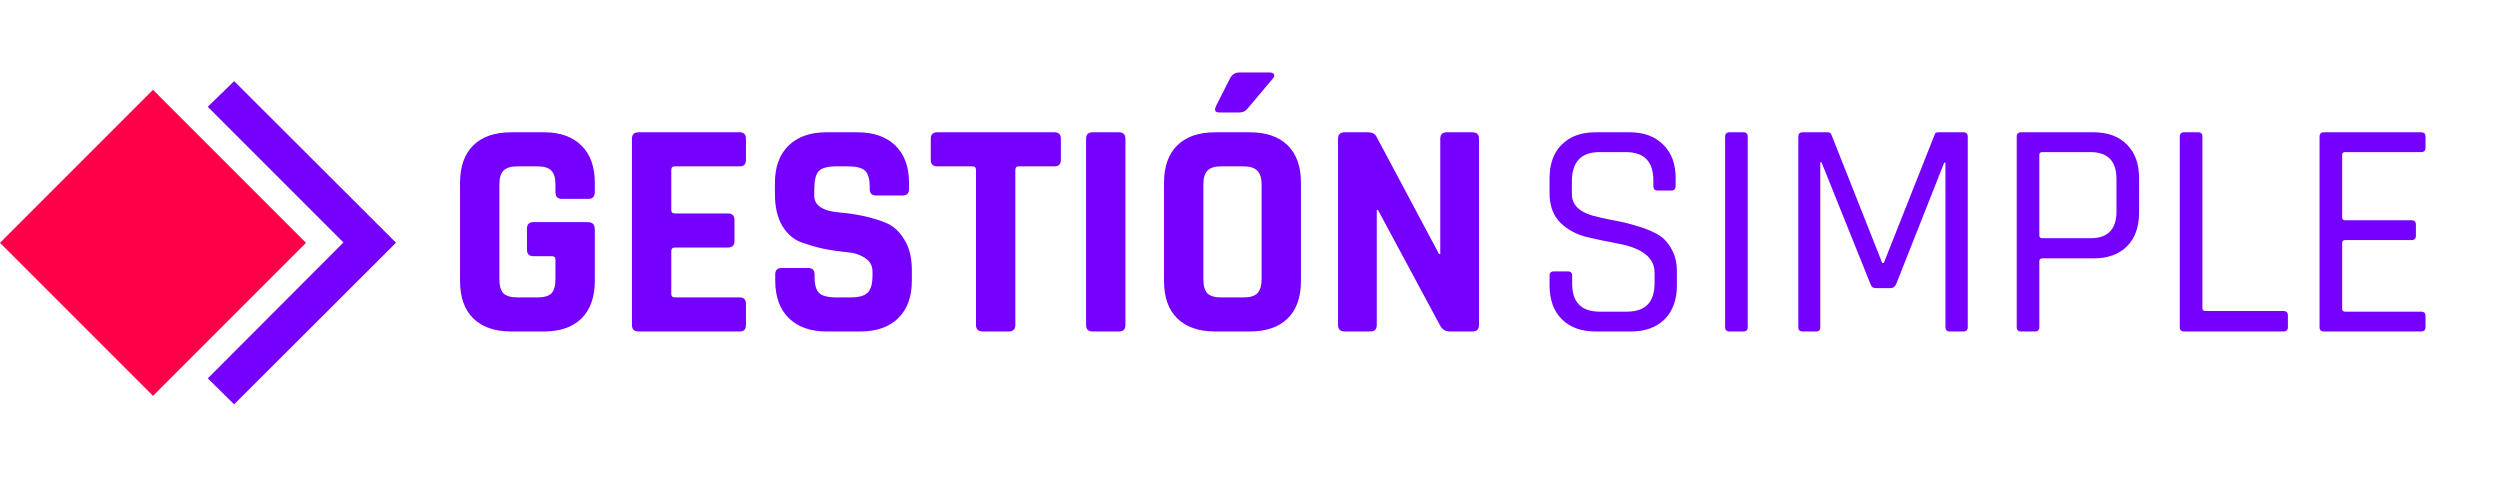
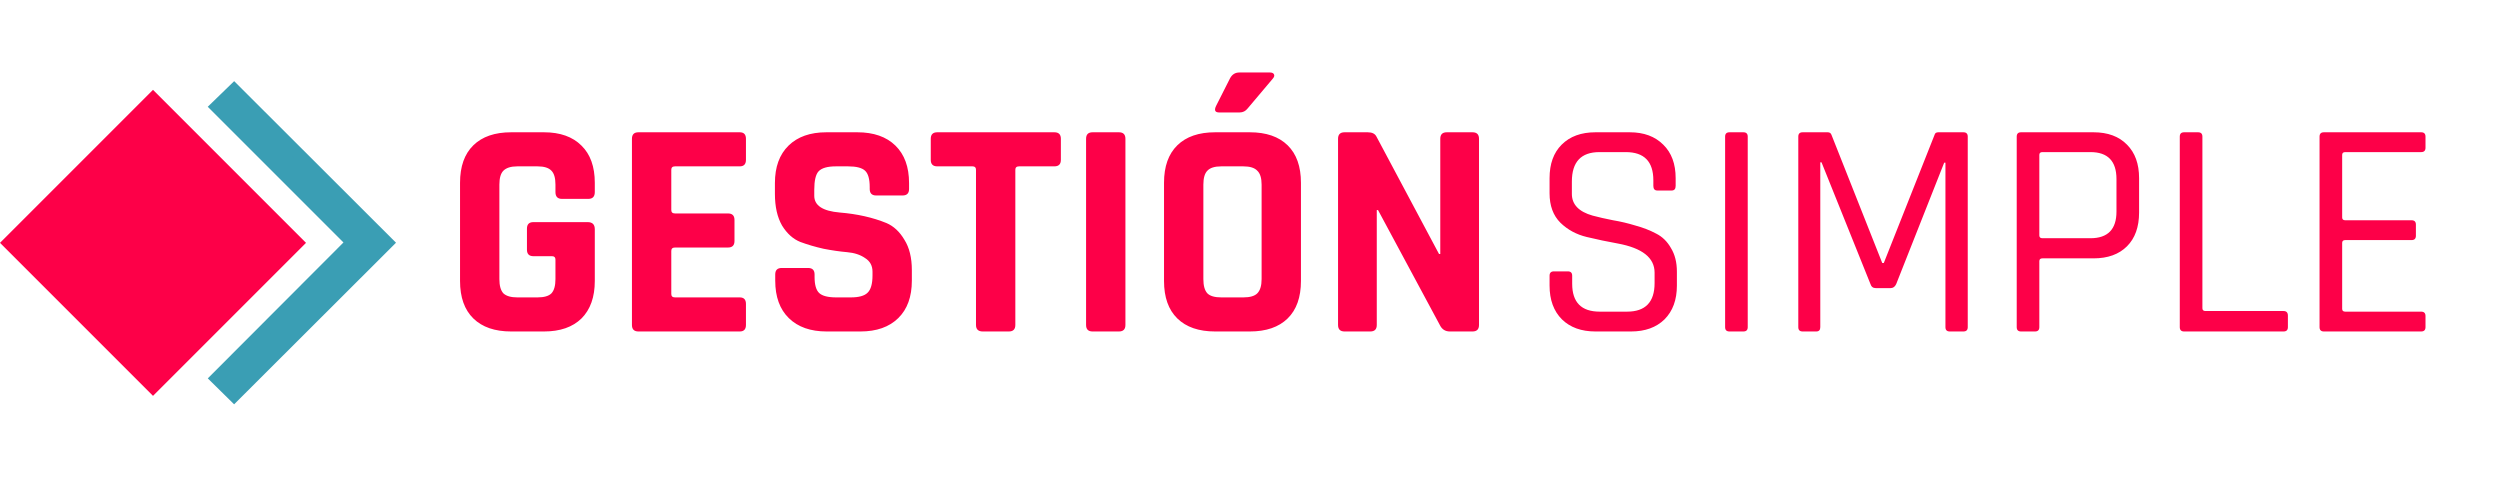
<svg xmlns="http://www.w3.org/2000/svg" width="807" height="156" viewBox="0 0 807 156" fill="none">
  <rect x="49.391" y="29" width="69.849" height="69.849" transform="rotate(45 49.3906 29)" fill="#FD0048" />
-   <path d="M75.566 29L69.914 34.483L113.696 78.265L69.914 122.131L75.566 127.699L100.283 103.024L125 78.35L75.566 29Z" fill="#7600FD" stroke="#7600FD" stroke-width="4" />
-   <path d="M175.6 107H165C159.733 107 155.667 105.6 152.8 102.8C149.933 100 148.5 95.967 148.5 90.7V59C148.5 53.733 149.933 49.7 152.8 46.9C155.667 44.1 159.733 42.7 165 42.7H175.6C180.8 42.7 184.833 44.133 187.7 47C190.567 49.8 192 53.8 192 59V62C192 63.467 191.3 64.2 189.9 64.2H181.4C180 64.2 179.3 63.467 179.3 62V59.6C179.3 57.467 178.867 55.967 178 55.1C177.133 54.167 175.633 53.7 173.5 53.7H167C164.933 53.7 163.433 54.167 162.5 55.1C161.633 55.967 161.2 57.467 161.2 59.6V90.1C161.2 92.233 161.633 93.767 162.5 94.7C163.433 95.567 164.933 96 167 96H173.5C175.633 96 177.133 95.567 178 94.7C178.867 93.767 179.3 92.233 179.3 90.1V83.8C179.3 83.067 178.933 82.7 178.2 82.7H172.2C170.8 82.7 170.1 82 170.1 80.6V73.8C170.1 72.4 170.8 71.7 172.2 71.7H189.7C191.233 71.7 192 72.467 192 74V90.7C192 95.9 190.567 99.933 187.7 102.8C184.833 105.6 180.8 107 175.6 107ZM238.792 107H206.092C204.692 107 203.992 106.3 203.992 104.9V44.8C203.992 43.4 204.692 42.7 206.092 42.7H238.792C240.126 42.7 240.792 43.4 240.792 44.8V51.6C240.792 53 240.126 53.7 238.792 53.7H217.892C217.092 53.7 216.692 54.067 216.692 54.8V67.8C216.692 68.533 217.092 68.9 217.892 68.9H234.992C236.392 68.9 237.092 69.6 237.092 71V77.8C237.092 79.2 236.392 79.9 234.992 79.9H217.892C217.092 79.9 216.692 80.267 216.692 81V94.9C216.692 95.633 217.092 96 217.892 96H238.792C240.126 96 240.792 96.7 240.792 98.1V104.9C240.792 106.3 240.126 107 238.792 107ZM250.244 90.6V88.6C250.244 87.2 250.944 86.5 252.344 86.5H260.844C262.244 86.5 262.944 87.2 262.944 88.6V89.4C262.944 91.933 263.444 93.667 264.444 94.6C265.444 95.533 267.277 96 269.944 96H274.644C277.244 96 279.044 95.5 280.044 94.5C281.11 93.5 281.644 91.633 281.644 88.9V87.7C281.644 85.767 280.844 84.3 279.244 83.3C277.71 82.233 275.777 81.6 273.444 81.4C271.11 81.2 268.577 80.833 265.844 80.3C263.177 79.7 260.677 78.967 258.344 78.1C256.01 77.167 254.044 75.4 252.444 72.8C250.91 70.133 250.144 66.733 250.144 62.6V59.1C250.144 53.9 251.61 49.867 254.544 47C257.477 44.133 261.544 42.7 266.744 42.7H276.744C282.01 42.7 286.11 44.133 289.044 47C291.977 49.867 293.444 53.9 293.444 59.1V61C293.444 62.4 292.744 63.1 291.344 63.1H282.844C281.444 63.1 280.744 62.4 280.744 61V60.4C280.744 57.8 280.244 56.033 279.244 55.1C278.244 54.167 276.41 53.7 273.744 53.7H269.844C267.11 53.7 265.244 54.233 264.244 55.3C263.31 56.3 262.844 58.3 262.844 61.3V63.2C262.844 66.333 265.577 68.133 271.044 68.6C276.71 69.067 281.744 70.2 286.144 72C288.477 73 290.41 74.8 291.944 77.4C293.544 79.933 294.344 83.2 294.344 87.2V90.6C294.344 95.8 292.877 99.833 289.944 102.7C287.01 105.567 282.944 107 277.744 107H266.844C261.644 107 257.577 105.567 254.644 102.7C251.71 99.833 250.244 95.8 250.244 90.6ZM325.65 107H317.25C315.783 107 315.05 106.3 315.05 104.9V54.8C315.05 54.067 314.683 53.7 313.95 53.7H302.55C301.15 53.7 300.45 53 300.45 51.6V44.8C300.45 43.4 301.15 42.7 302.55 42.7H340.35C341.75 42.7 342.45 43.4 342.45 44.8V51.6C342.45 53 341.75 53.7 340.35 53.7H328.95C328.15 53.7 327.75 54.067 327.75 54.8V104.9C327.75 106.3 327.05 107 325.65 107ZM363.286 44.8V104.9C363.286 106.3 362.586 107 361.186 107H352.686C351.286 107 350.586 106.3 350.586 104.9V44.8C350.586 43.4 351.286 42.7 352.686 42.7H361.186C362.586 42.7 363.286 43.4 363.286 44.8ZM400.046 23.4H409.946C410.613 23.4 411.046 23.6 411.246 24C411.446 24.4 411.313 24.867 410.846 25.4L402.746 35C402.079 35.867 401.213 36.3 400.146 36.3H393.546C392.213 36.3 391.879 35.6 392.546 34.2L397.046 25.3C397.713 24.033 398.713 23.4 400.046 23.4ZM394.246 96H401.346C403.479 96 404.979 95.567 405.846 94.7C406.779 93.767 407.246 92.233 407.246 90.1V59.6C407.246 57.467 406.779 55.967 405.846 55.1C404.979 54.167 403.479 53.7 401.346 53.7H394.246C392.113 53.7 390.613 54.167 389.746 55.1C388.879 55.967 388.446 57.467 388.446 59.6V90.1C388.446 92.233 388.879 93.767 389.746 94.7C390.613 95.567 392.113 96 394.246 96ZM403.446 107H392.246C386.979 107 382.913 105.6 380.046 102.8C377.179 100 375.746 95.967 375.746 90.7V59C375.746 53.733 377.179 49.7 380.046 46.9C382.913 44.1 386.979 42.7 392.246 42.7H403.446C408.713 42.7 412.779 44.1 415.646 46.9C418.513 49.7 419.946 53.733 419.946 59V90.7C419.946 95.967 418.513 100 415.646 102.8C412.779 105.6 408.713 107 403.446 107ZM442.322 107H434.022C432.622 107 431.922 106.3 431.922 104.9V44.8C431.922 43.4 432.622 42.7 434.022 42.7H441.522C442.922 42.7 443.855 43.167 444.322 44.1L464.522 82H464.922V44.8C464.922 43.4 465.622 42.7 467.022 42.7H475.322C476.722 42.7 477.422 43.4 477.422 44.8V104.9C477.422 106.3 476.722 107 475.322 107H468.022C466.555 107 465.489 106.333 464.822 105L444.822 67.8H444.422V104.9C444.422 106.3 443.722 107 442.322 107Z" fill="#7600FD" />
-   <path d="M500.2 92.2V89C500.2 88.067 500.666 87.6 501.6 87.6H506.1C507.033 87.6 507.5 88.067 507.5 89V91.6C507.5 97.6 510.466 100.6 516.4 100.6H525.2C531.133 100.6 534.1 97.533 534.1 91.4V88C534.1 83.2 530.133 80.067 522.2 78.6C518.866 78 515.533 77.3 512.2 76.5C508.866 75.7 506.033 74.167 503.7 71.9C501.366 69.567 500.2 66.4 500.2 62.4V57.5C500.2 52.9 501.5 49.3 504.1 46.7C506.766 44.033 510.4 42.7 515 42.7H526.1C530.633 42.7 534.233 44.033 536.9 46.7C539.566 49.3 540.9 52.9 540.9 57.5V60C540.9 61 540.466 61.5 539.6 61.5H535C534.133 61.5 533.7 61 533.7 60V58.2C533.7 52.133 530.733 49.1 524.8 49.1H516.3C510.366 49.1 507.4 52.267 507.4 58.6V62.6C507.4 66 509.633 68.333 514.1 69.6C516.1 70.133 518.3 70.633 520.7 71.1C523.1 71.5 525.5 72.067 527.9 72.8C530.366 73.467 532.6 74.333 534.6 75.4C536.6 76.4 538.2 77.967 539.4 80.1C540.666 82.167 541.3 84.7 541.3 87.7V92.2C541.3 96.8 539.966 100.433 537.3 103.1C534.633 105.7 531.033 107 526.5 107H515C510.466 107 506.866 105.7 504.2 103.1C501.533 100.433 500.2 96.8 500.2 92.2ZM564.168 44.1V105.6C564.168 106.533 563.702 107 562.768 107H558.268C557.335 107 556.868 106.533 556.868 105.6V44.1C556.868 43.167 557.335 42.7 558.268 42.7H562.768C563.702 42.7 564.168 43.167 564.168 44.1ZM625.689 42.7H633.789C634.723 42.7 635.189 43.167 635.189 44.1V105.6C635.189 106.533 634.723 107 633.789 107H629.389C628.456 107 627.989 106.533 627.989 105.6V52.5H627.589L612.089 91.7C611.689 92.567 611.089 93 610.289 93H605.489C604.623 93 604.056 92.567 603.789 91.7L587.989 52.4H587.589V105.6C587.589 106.533 587.156 107 586.289 107H581.889C580.956 107 580.489 106.533 580.489 105.6V44.1C580.489 43.167 580.956 42.7 581.889 42.7H589.989C590.589 42.7 590.989 42.967 591.189 43.5L607.589 84.9H608.089L624.489 43.5C624.623 42.967 625.023 42.7 625.689 42.7ZM656.897 107H652.397C651.464 107 650.997 106.533 650.997 105.6V44.1C650.997 43.167 651.464 42.7 652.397 42.7H675.797C680.397 42.7 683.997 44.033 686.597 46.7C689.197 49.3 690.497 52.9 690.497 57.5V68.6C690.497 73.267 689.197 76.9 686.597 79.5C683.997 82.1 680.397 83.4 675.797 83.4H659.297C658.631 83.4 658.297 83.7 658.297 84.3V105.6C658.297 106.533 657.831 107 656.897 107ZM659.297 76.9H674.797C680.397 76.9 683.197 74.033 683.197 68.3V57.8C683.197 52 680.397 49.1 674.797 49.1H659.297C658.631 49.1 658.297 49.4 658.297 50V76C658.297 76.6 658.631 76.9 659.297 76.9ZM737.134 107H705.034C704.101 107 703.634 106.533 703.634 105.6V44.1C703.634 43.167 704.101 42.7 705.034 42.7H709.534C710.467 42.7 710.934 43.167 710.934 44.1V99.5C710.934 100.1 711.267 100.4 711.934 100.4H737.134C738.067 100.4 738.534 100.9 738.534 101.9V105.6C738.534 106.533 738.067 107 737.134 107ZM781.551 107H750.151C749.218 107 748.751 106.533 748.751 105.6V44.1C748.751 43.167 749.218 42.7 750.151 42.7H781.551C782.484 42.7 782.951 43.167 782.951 44.1V47.7C782.951 48.633 782.484 49.1 781.551 49.1H757.051C756.384 49.1 756.051 49.4 756.051 50V70.2C756.051 70.8 756.384 71.1 757.051 71.1H778.451C779.384 71.1 779.851 71.567 779.851 72.5V76.1C779.851 77.033 779.384 77.5 778.451 77.5H757.051C756.384 77.5 756.051 77.8 756.051 78.4V99.7C756.051 100.3 756.384 100.6 757.051 100.6H781.551C782.484 100.6 782.951 101.067 782.951 102V105.6C782.951 106.533 782.484 107 781.551 107Z" fill="#7600FD" />
+   <path d="M75.566 29L69.914 34.483L113.696 78.265L69.914 122.131L75.566 127.699L100.283 103.024L125 78.35L75.566 29Z" fill="#3a9eb4" stroke="#3a9eb4" stroke-width="4" />
+   <path d="M175.6 107H165C159.733 107 155.667 105.6 152.8 102.8C149.933 100 148.5 95.967 148.5 90.7V59C148.5 53.733 149.933 49.7 152.8 46.9C155.667 44.1 159.733 42.7 165 42.7H175.6C180.8 42.7 184.833 44.133 187.7 47C190.567 49.8 192 53.8 192 59V62C192 63.467 191.3 64.2 189.9 64.2H181.4C180 64.2 179.3 63.467 179.3 62V59.6C179.3 57.467 178.867 55.967 178 55.1C177.133 54.167 175.633 53.7 173.5 53.7H167C164.933 53.7 163.433 54.167 162.5 55.1C161.633 55.967 161.2 57.467 161.2 59.6V90.1C161.2 92.233 161.633 93.767 162.5 94.7C163.433 95.567 164.933 96 167 96H173.5C175.633 96 177.133 95.567 178 94.7C178.867 93.767 179.3 92.233 179.3 90.1V83.8C179.3 83.067 178.933 82.7 178.2 82.7H172.2C170.8 82.7 170.1 82 170.1 80.6V73.8C170.1 72.4 170.8 71.7 172.2 71.7H189.7C191.233 71.7 192 72.467 192 74V90.7C192 95.9 190.567 99.933 187.7 102.8C184.833 105.6 180.8 107 175.6 107ZM238.792 107H206.092C204.692 107 203.992 106.3 203.992 104.9V44.8C203.992 43.4 204.692 42.7 206.092 42.7H238.792C240.126 42.7 240.792 43.4 240.792 44.8V51.6C240.792 53 240.126 53.7 238.792 53.7H217.892C217.092 53.7 216.692 54.067 216.692 54.8V67.8C216.692 68.533 217.092 68.9 217.892 68.9H234.992C236.392 68.9 237.092 69.6 237.092 71V77.8C237.092 79.2 236.392 79.9 234.992 79.9H217.892C217.092 79.9 216.692 80.267 216.692 81V94.9C216.692 95.633 217.092 96 217.892 96H238.792C240.126 96 240.792 96.7 240.792 98.1V104.9C240.792 106.3 240.126 107 238.792 107ZM250.244 90.6V88.6C250.244 87.2 250.944 86.5 252.344 86.5H260.844C262.244 86.5 262.944 87.2 262.944 88.6V89.4C262.944 91.933 263.444 93.667 264.444 94.6C265.444 95.533 267.277 96 269.944 96H274.644C277.244 96 279.044 95.5 280.044 94.5C281.11 93.5 281.644 91.633 281.644 88.9V87.7C281.644 85.767 280.844 84.3 279.244 83.3C277.71 82.233 275.777 81.6 273.444 81.4C271.11 81.2 268.577 80.833 265.844 80.3C263.177 79.7 260.677 78.967 258.344 78.1C256.01 77.167 254.044 75.4 252.444 72.8C250.91 70.133 250.144 66.733 250.144 62.6V59.1C250.144 53.9 251.61 49.867 254.544 47C257.477 44.133 261.544 42.7 266.744 42.7H276.744C282.01 42.7 286.11 44.133 289.044 47C291.977 49.867 293.444 53.9 293.444 59.1V61C293.444 62.4 292.744 63.1 291.344 63.1H282.844C281.444 63.1 280.744 62.4 280.744 61V60.4C280.744 57.8 280.244 56.033 279.244 55.1C278.244 54.167 276.41 53.7 273.744 53.7H269.844C267.11 53.7 265.244 54.233 264.244 55.3C263.31 56.3 262.844 58.3 262.844 61.3V63.2C262.844 66.333 265.577 68.133 271.044 68.6C276.71 69.067 281.744 70.2 286.144 72C288.477 73 290.41 74.8 291.944 77.4C293.544 79.933 294.344 83.2 294.344 87.2V90.6C294.344 95.8 292.877 99.833 289.944 102.7C287.01 105.567 282.944 107 277.744 107H266.844C261.644 107 257.577 105.567 254.644 102.7C251.71 99.833 250.244 95.8 250.244 90.6ZM325.65 107H317.25C315.783 107 315.05 106.3 315.05 104.9V54.8C315.05 54.067 314.683 53.7 313.95 53.7H302.55C301.15 53.7 300.45 53 300.45 51.6V44.8C300.45 43.4 301.15 42.7 302.55 42.7H340.35C341.75 42.7 342.45 43.4 342.45 44.8V51.6C342.45 53 341.75 53.7 340.35 53.7H328.95C328.15 53.7 327.75 54.067 327.75 54.8V104.9C327.75 106.3 327.05 107 325.65 107ZM363.286 44.8V104.9C363.286 106.3 362.586 107 361.186 107H352.686C351.286 107 350.586 106.3 350.586 104.9V44.8C350.586 43.4 351.286 42.7 352.686 42.7H361.186C362.586 42.7 363.286 43.4 363.286 44.8ZM400.046 23.4H409.946C410.613 23.4 411.046 23.6 411.246 24C411.446 24.4 411.313 24.867 410.846 25.4L402.746 35C402.079 35.867 401.213 36.3 400.146 36.3H393.546C392.213 36.3 391.879 35.6 392.546 34.2L397.046 25.3C397.713 24.033 398.713 23.4 400.046 23.4ZM394.246 96H401.346C403.479 96 404.979 95.567 405.846 94.7C406.779 93.767 407.246 92.233 407.246 90.1V59.6C407.246 57.467 406.779 55.967 405.846 55.1C404.979 54.167 403.479 53.7 401.346 53.7H394.246C392.113 53.7 390.613 54.167 389.746 55.1C388.879 55.967 388.446 57.467 388.446 59.6V90.1C388.446 92.233 388.879 93.767 389.746 94.7C390.613 95.567 392.113 96 394.246 96ZM403.446 107H392.246C386.979 107 382.913 105.6 380.046 102.8C377.179 100 375.746 95.967 375.746 90.7V59C375.746 53.733 377.179 49.7 380.046 46.9C382.913 44.1 386.979 42.7 392.246 42.7H403.446C408.713 42.7 412.779 44.1 415.646 46.9C418.513 49.7 419.946 53.733 419.946 59V90.7C419.946 95.967 418.513 100 415.646 102.8C412.779 105.6 408.713 107 403.446 107ZM442.322 107H434.022C432.622 107 431.922 106.3 431.922 104.9V44.8C431.922 43.4 432.622 42.7 434.022 42.7H441.522C442.922 42.7 443.855 43.167 444.322 44.1L464.522 82H464.922V44.8C464.922 43.4 465.622 42.7 467.022 42.7H475.322C476.722 42.7 477.422 43.4 477.422 44.8V104.9C477.422 106.3 476.722 107 475.322 107H468.022C466.555 107 465.489 106.333 464.822 105L444.822 67.8H444.422V104.9C444.422 106.3 443.722 107 442.322 107Z" fill="#FD0048" />
+   <path d="M500.2 92.2V89C500.2 88.067 500.666 87.6 501.6 87.6H506.1C507.033 87.6 507.5 88.067 507.5 89V91.6C507.5 97.6 510.466 100.6 516.4 100.6H525.2C531.133 100.6 534.1 97.533 534.1 91.4V88C534.1 83.2 530.133 80.067 522.2 78.6C518.866 78 515.533 77.3 512.2 76.5C508.866 75.7 506.033 74.167 503.7 71.9C501.366 69.567 500.2 66.4 500.2 62.4V57.5C500.2 52.9 501.5 49.3 504.1 46.7C506.766 44.033 510.4 42.7 515 42.7H526.1C530.633 42.7 534.233 44.033 536.9 46.7C539.566 49.3 540.9 52.9 540.9 57.5V60C540.9 61 540.466 61.5 539.6 61.5H535C534.133 61.5 533.7 61 533.7 60V58.2C533.7 52.133 530.733 49.1 524.8 49.1H516.3C510.366 49.1 507.4 52.267 507.4 58.6V62.6C507.4 66 509.633 68.333 514.1 69.6C516.1 70.133 518.3 70.633 520.7 71.1C523.1 71.5 525.5 72.067 527.9 72.8C530.366 73.467 532.6 74.333 534.6 75.4C536.6 76.4 538.2 77.967 539.4 80.1C540.666 82.167 541.3 84.7 541.3 87.7V92.2C541.3 96.8 539.966 100.433 537.3 103.1C534.633 105.7 531.033 107 526.5 107H515C510.466 107 506.866 105.7 504.2 103.1C501.533 100.433 500.2 96.8 500.2 92.2ZM564.168 44.1V105.6C564.168 106.533 563.702 107 562.768 107H558.268C557.335 107 556.868 106.533 556.868 105.6V44.1C556.868 43.167 557.335 42.7 558.268 42.7H562.768C563.702 42.7 564.168 43.167 564.168 44.1ZM625.689 42.7H633.789C634.723 42.7 635.189 43.167 635.189 44.1V105.6C635.189 106.533 634.723 107 633.789 107H629.389C628.456 107 627.989 106.533 627.989 105.6V52.5H627.589L612.089 91.7C611.689 92.567 611.089 93 610.289 93H605.489C604.623 93 604.056 92.567 603.789 91.7L587.989 52.4H587.589V105.6C587.589 106.533 587.156 107 586.289 107H581.889C580.956 107 580.489 106.533 580.489 105.6V44.1C580.489 43.167 580.956 42.7 581.889 42.7H589.989C590.589 42.7 590.989 42.967 591.189 43.5L607.589 84.9H608.089L624.489 43.5C624.623 42.967 625.023 42.7 625.689 42.7ZM656.897 107H652.397C651.464 107 650.997 106.533 650.997 105.6V44.1C650.997 43.167 651.464 42.7 652.397 42.7H675.797C680.397 42.7 683.997 44.033 686.597 46.7C689.197 49.3 690.497 52.9 690.497 57.5V68.6C690.497 73.267 689.197 76.9 686.597 79.5C683.997 82.1 680.397 83.4 675.797 83.4H659.297C658.631 83.4 658.297 83.7 658.297 84.3V105.6C658.297 106.533 657.831 107 656.897 107ZM659.297 76.9H674.797C680.397 76.9 683.197 74.033 683.197 68.3V57.8C683.197 52 680.397 49.1 674.797 49.1H659.297C658.631 49.1 658.297 49.4 658.297 50V76C658.297 76.6 658.631 76.9 659.297 76.9ZM737.134 107H705.034C704.101 107 703.634 106.533 703.634 105.6V44.1C703.634 43.167 704.101 42.7 705.034 42.7H709.534C710.467 42.7 710.934 43.167 710.934 44.1V99.5C710.934 100.1 711.267 100.4 711.934 100.4H737.134C738.067 100.4 738.534 100.9 738.534 101.9V105.6C738.534 106.533 738.067 107 737.134 107ZM781.551 107H750.151C749.218 107 748.751 106.533 748.751 105.6V44.1C748.751 43.167 749.218 42.7 750.151 42.7H781.551C782.484 42.7 782.951 43.167 782.951 44.1V47.7C782.951 48.633 782.484 49.1 781.551 49.1H757.051C756.384 49.1 756.051 49.4 756.051 50V70.2C756.051 70.8 756.384 71.1 757.051 71.1H778.451C779.384 71.1 779.851 71.567 779.851 72.5V76.1C779.851 77.033 779.384 77.5 778.451 77.5H757.051C756.384 77.5 756.051 77.8 756.051 78.4V99.7C756.051 100.3 756.384 100.6 757.051 100.6H781.551C782.484 100.6 782.951 101.067 782.951 102V105.6C782.951 106.533 782.484 107 781.551 107Z" fill="#FD0048" />
</svg>
